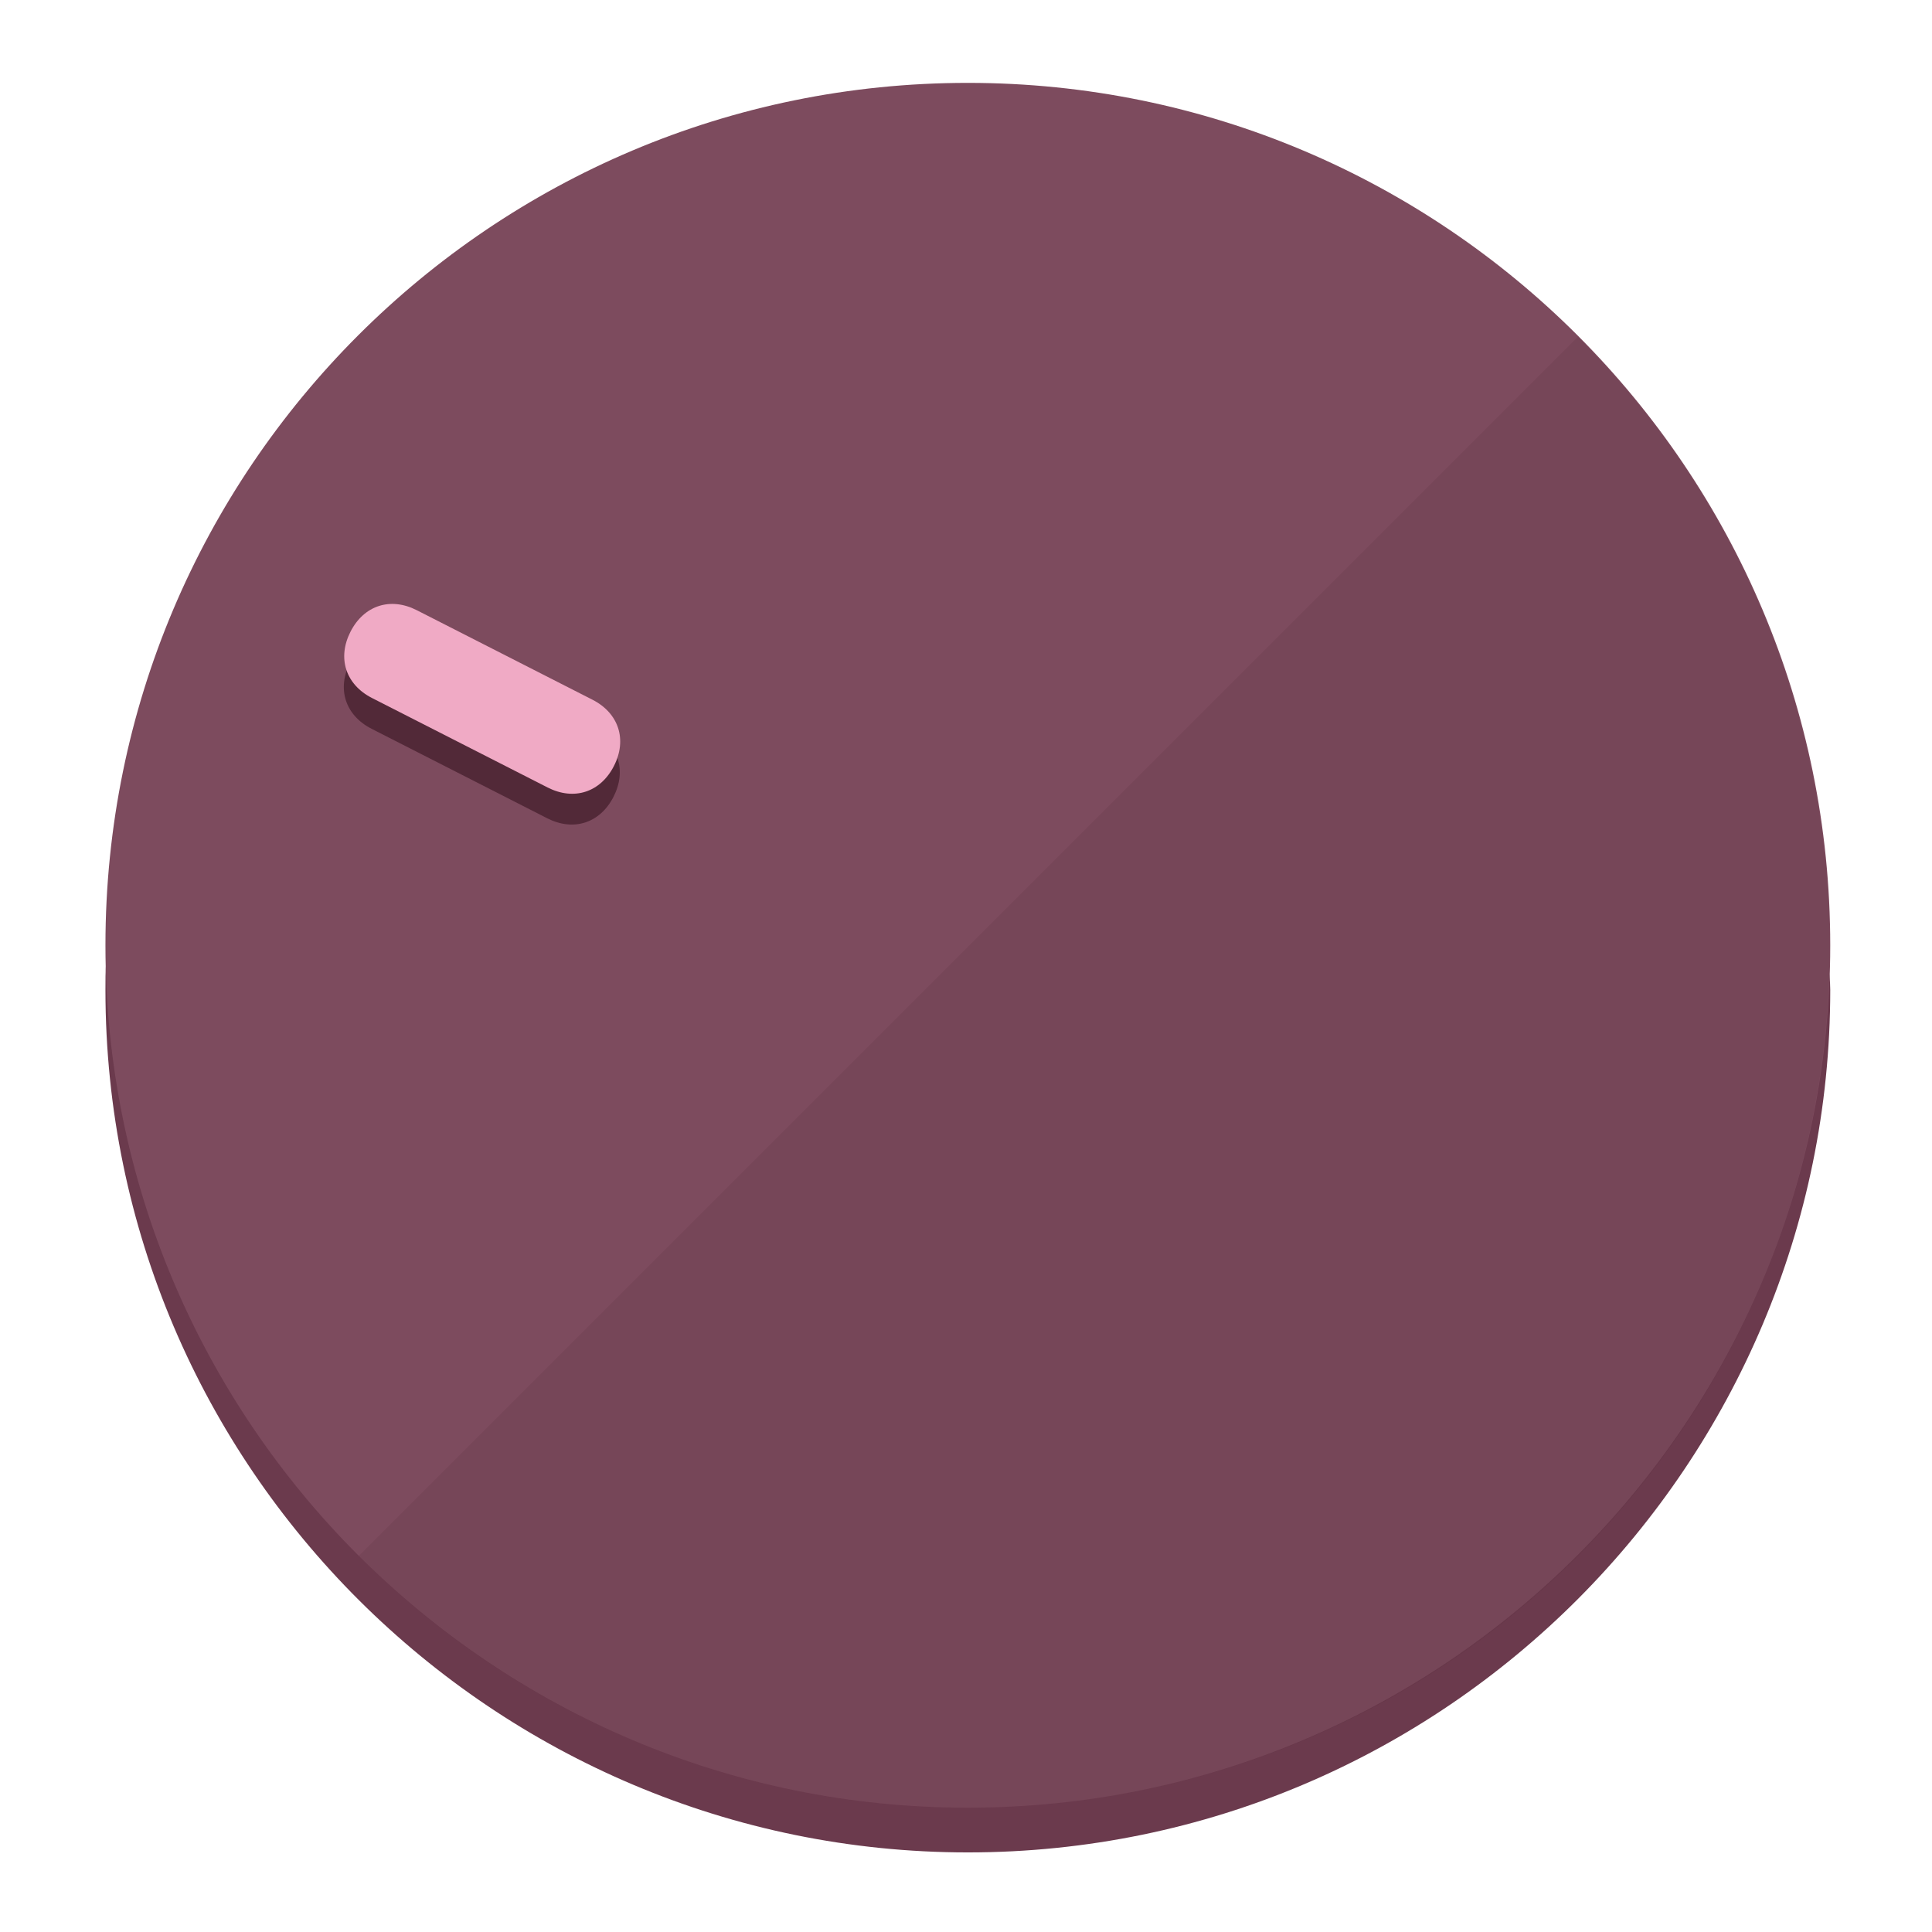
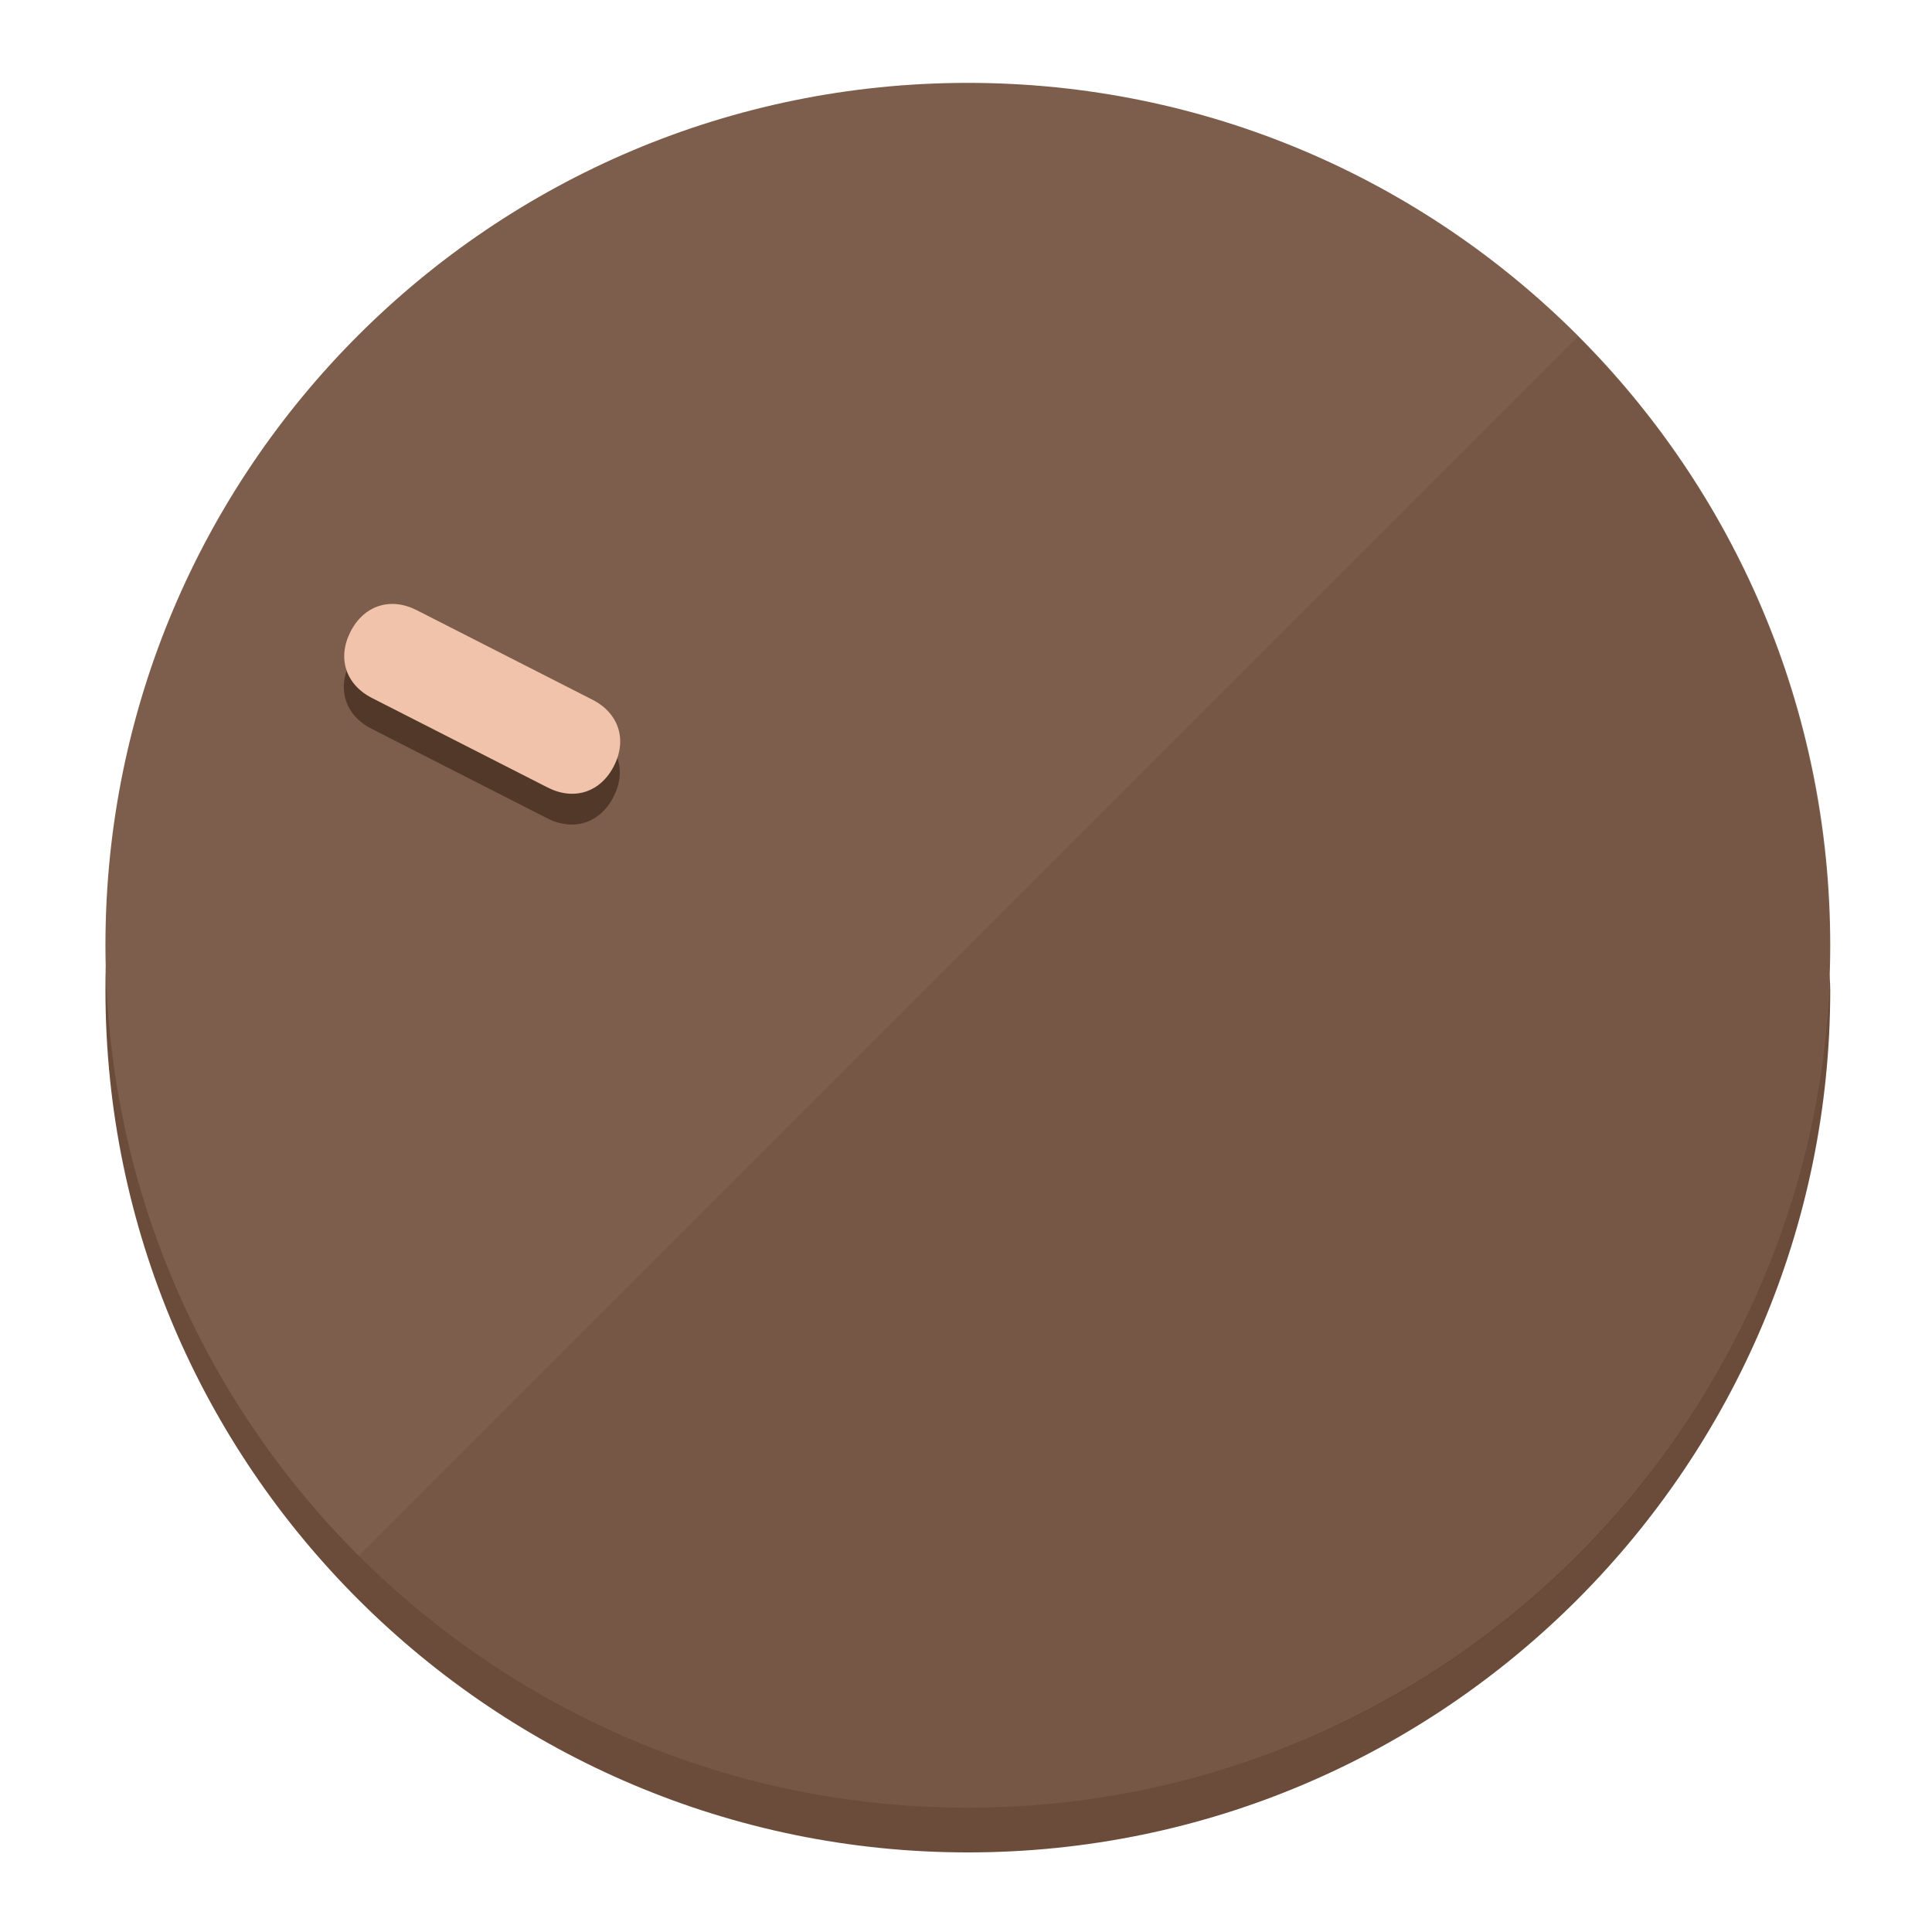
<svg xmlns="http://www.w3.org/2000/svg" height="120px" width="120px" version="1.1" id="Layer_1" viewBox="0 0 496.8 496.8" xml:space="preserve">
  <defs id="defs23" />
  <g id="g3158">
-     <path style="display:inline;fill:#6B3A4D;fill-opacity:1;stroke-width:1.584" d="m 248.875,445.92 c 116.582,0 212.89,-91.238 220.493,-205.286 0,5.069 1.267,8.87 1.267,13.939 0,121.651 -98.842,221.76 -221.76,221.76 -121.651,0 -221.76,-98.842 -221.76,-221.76 0,-5.069 0,-8.87 1.267,-13.939 7.603,114.048 103.91,205.286 220.493,205.286 z" id="path8" />
-     <circle style="display:inline;fill:#7D4B5E;fill-opacity:1;stroke-width:1.584" cx="248.875" cy="243.071" r="221.76" id="circle12" />
-     <path style="display:inline;fill:#522938;fill-opacity:0.154;stroke-width:1.587" d="m 405.744,86.606 c 86.308,86.308 86.308,227.193 0,313.5 -86.308,86.308 -227.193,86.308 -313.5,0" id="path14" />
+     <path style="display:inline;fill:#6B4C3A;fill-opacity:1;stroke-width:1.584" d="m 248.875,445.92 c 116.582,0 212.89,-91.238 220.493,-205.286 0,5.069 1.267,8.87 1.267,13.939 0,121.651 -98.842,221.76 -221.76,221.76 -121.651,0 -221.76,-98.842 -221.76,-221.76 0,-5.069 0,-8.87 1.267,-13.939 7.603,114.048 103.91,205.286 220.493,205.286 z" id="path8" />
+     <circle style="display:inline;fill:#7D5D4B;fill-opacity:1;stroke-width:1.584" cx="248.875" cy="243.071" r="221.76" id="circle12" />
+     <path style="display:inline;fill:#523829;fill-opacity:0.154;stroke-width:1.587" d="m 405.744,86.606 c 86.308,86.308 86.308,227.193 0,313.5 -86.308,86.308 -227.193,86.308 -313.5,0" id="path14" />
  </g>
  <g id="g3198">
    <circle style="display:none;fill:#000000;fill-opacity:0;stroke-width:1.584" cx="-104.232" cy="331.97" r="221.76" id="circle12-3" transform="rotate(-63)" />
-     <path style="display:inline;fill:#522938;fill-opacity:1;stroke-width:1.584" d="m 152.23,187.837 c 6.774,3.452 8.99,10.269 5.538,17.044 v 0 c -3.452,6.774 -10.269,8.99 -17.044,5.538 L 95.56,187.407 c -6.774,-3.452 -8.99,-10.269 -5.538,-17.044 v 0 c 3.452,-6.774 10.269,-8.99 17.044,-5.538 z" id="path3789" />
-     <path style="display:inline;fill:#F0AAC5;stroke-width:1.584" d="m 152.333,179.919 c 6.775,3.452 8.99,10.269 5.538,17.044 v 0 c -3.452,6.774 -10.269,8.99 -17.044,5.538 L 95.663,179.489 c -6.774,-3.452 -8.99,-10.269 -5.538,-17.044 v 0 c 3.452,-6.775 10.269,-8.99 17.044,-5.538 z" id="path915" />
+     <path style="display:inline;fill:#523829;fill-opacity:1;stroke-width:1.584" d="m 152.23,187.837 c 6.774,3.452 8.99,10.269 5.538,17.044 v 0 c -3.452,6.774 -10.269,8.99 -17.044,5.538 L 95.56,187.407 c -6.774,-3.452 -8.99,-10.269 -5.538,-17.044 v 0 c 3.452,-6.774 10.269,-8.99 17.044,-5.538 z" id="path3789" />
+     <path style="display:inline;fill:#F0C3AA;stroke-width:1.584" d="m 152.333,179.919 c 6.775,3.452 8.99,10.269 5.538,17.044 v 0 c -3.452,6.774 -10.269,8.99 -17.044,5.538 L 95.663,179.489 c -6.774,-3.452 -8.99,-10.269 -5.538,-17.044 v 0 c 3.452,-6.775 10.269,-8.99 17.044,-5.538 z" id="path915" />
  </g>
</svg>
